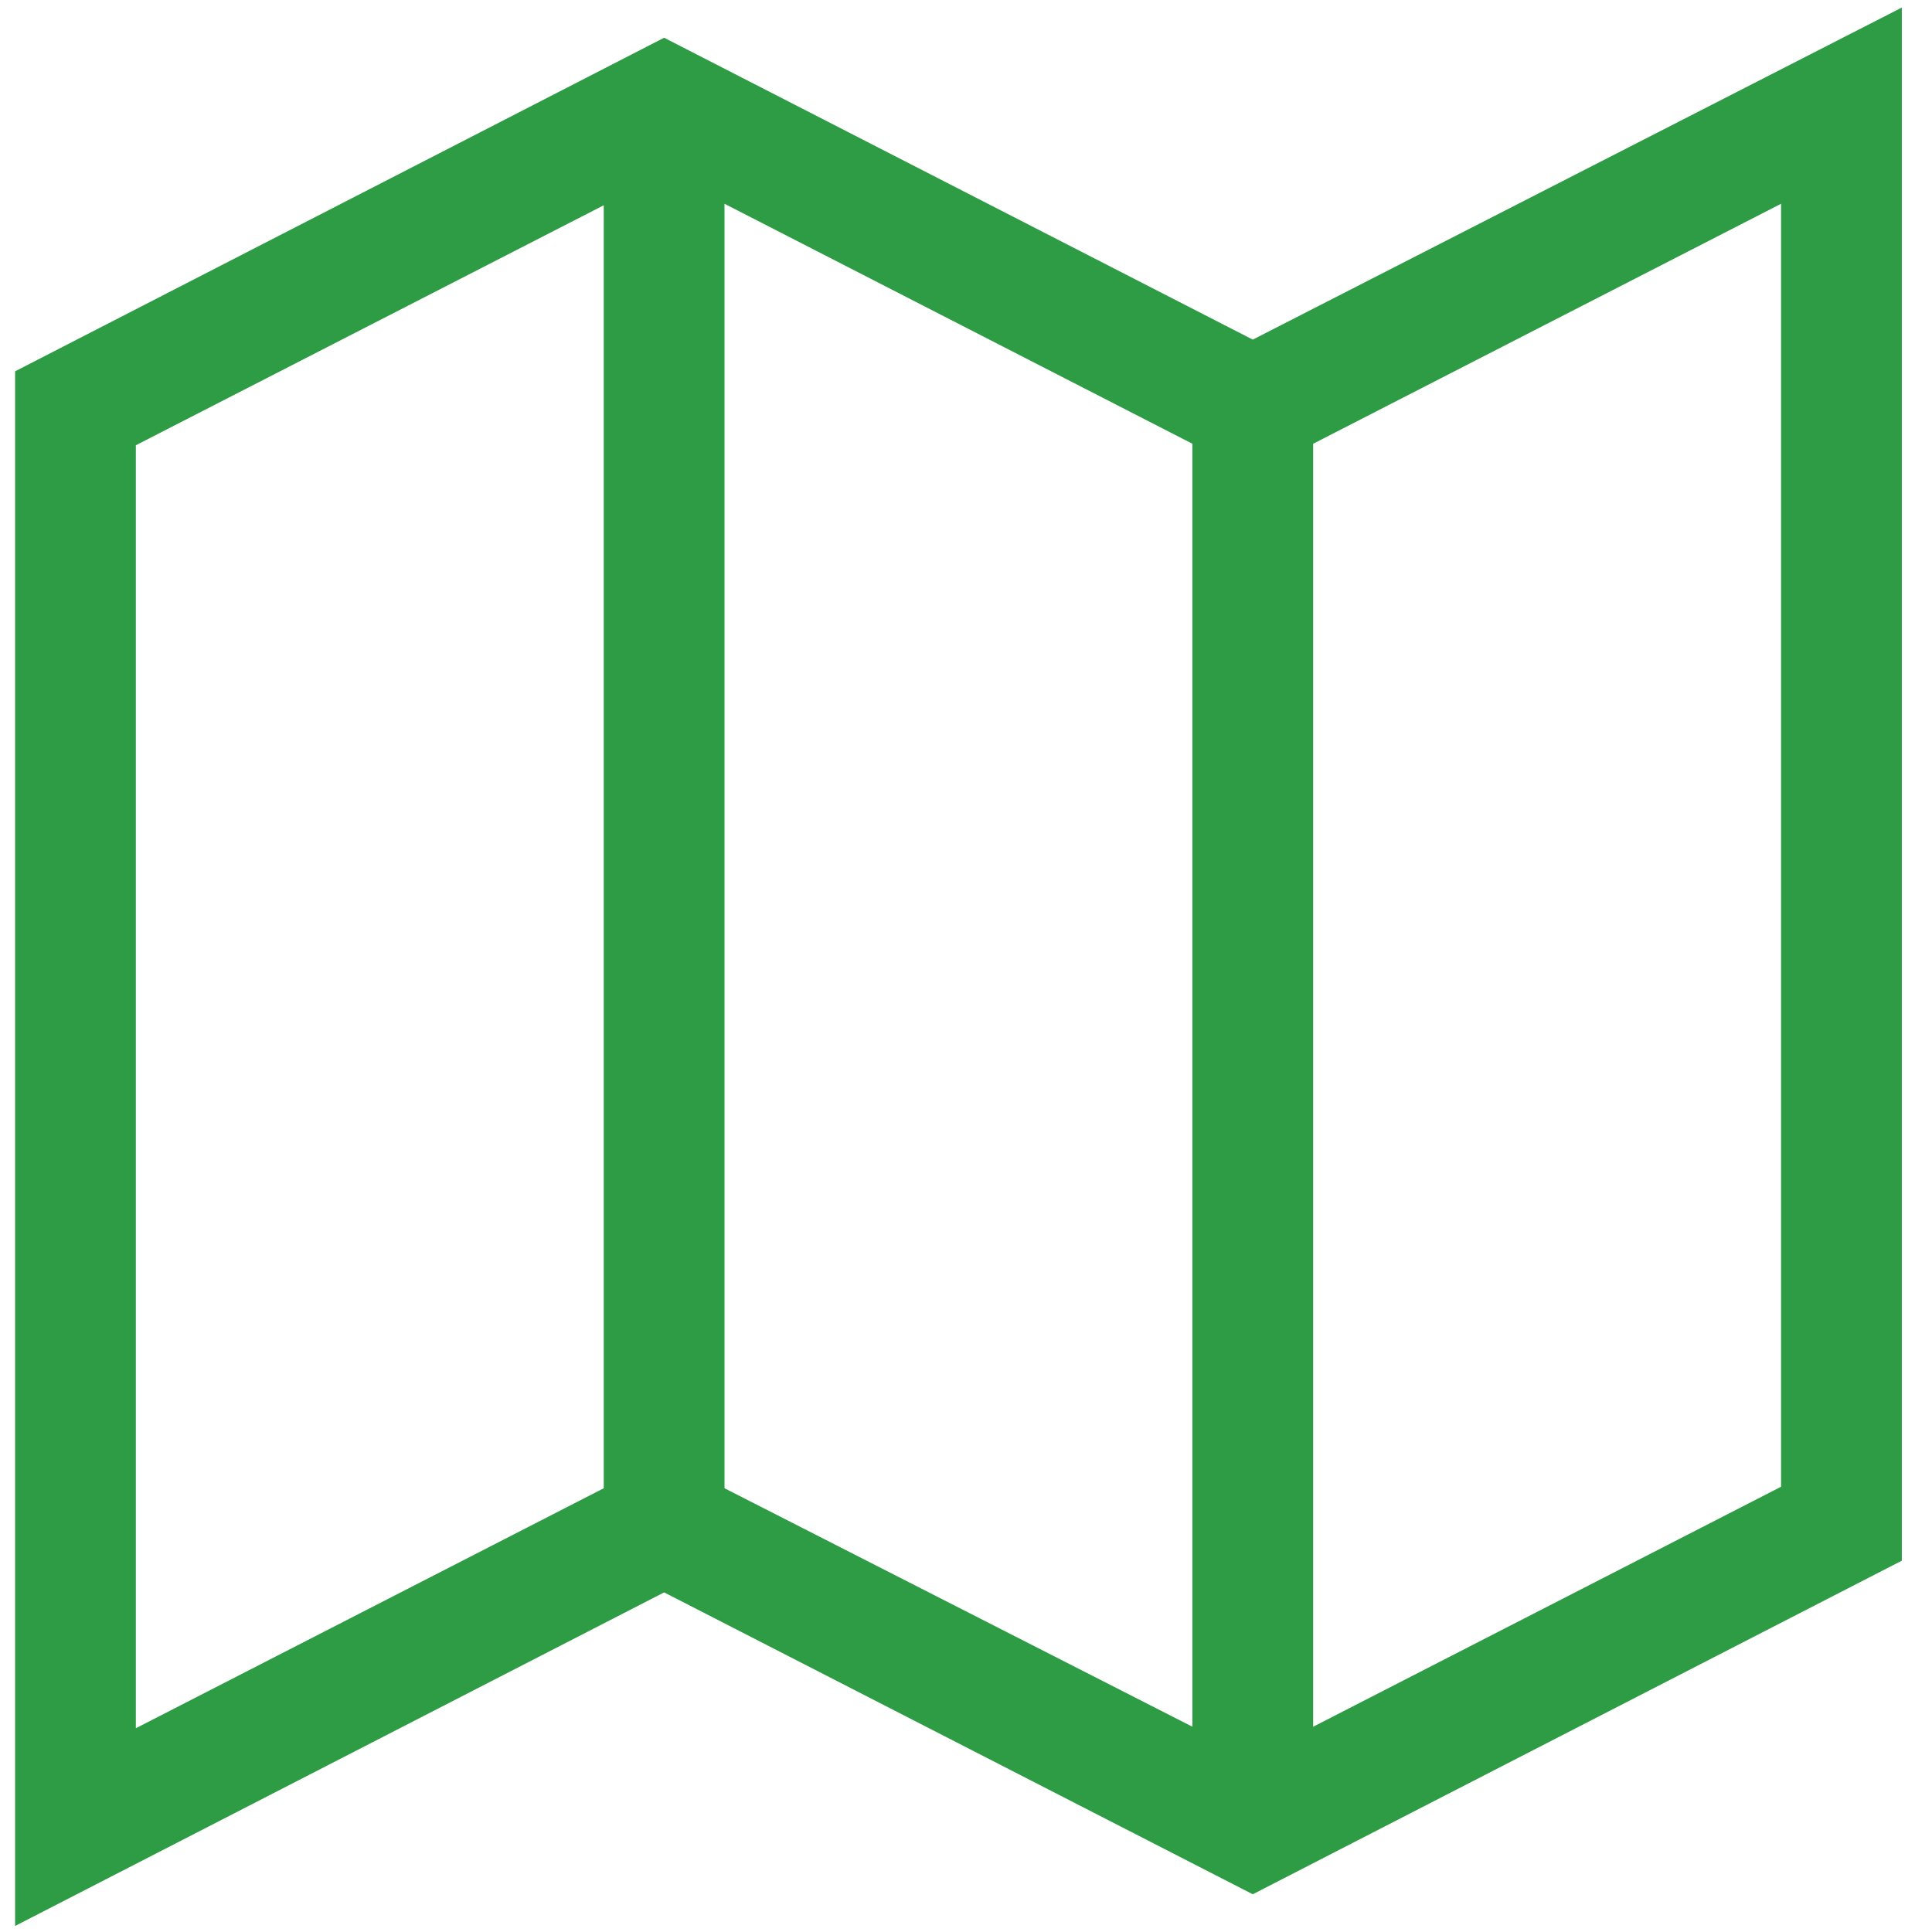
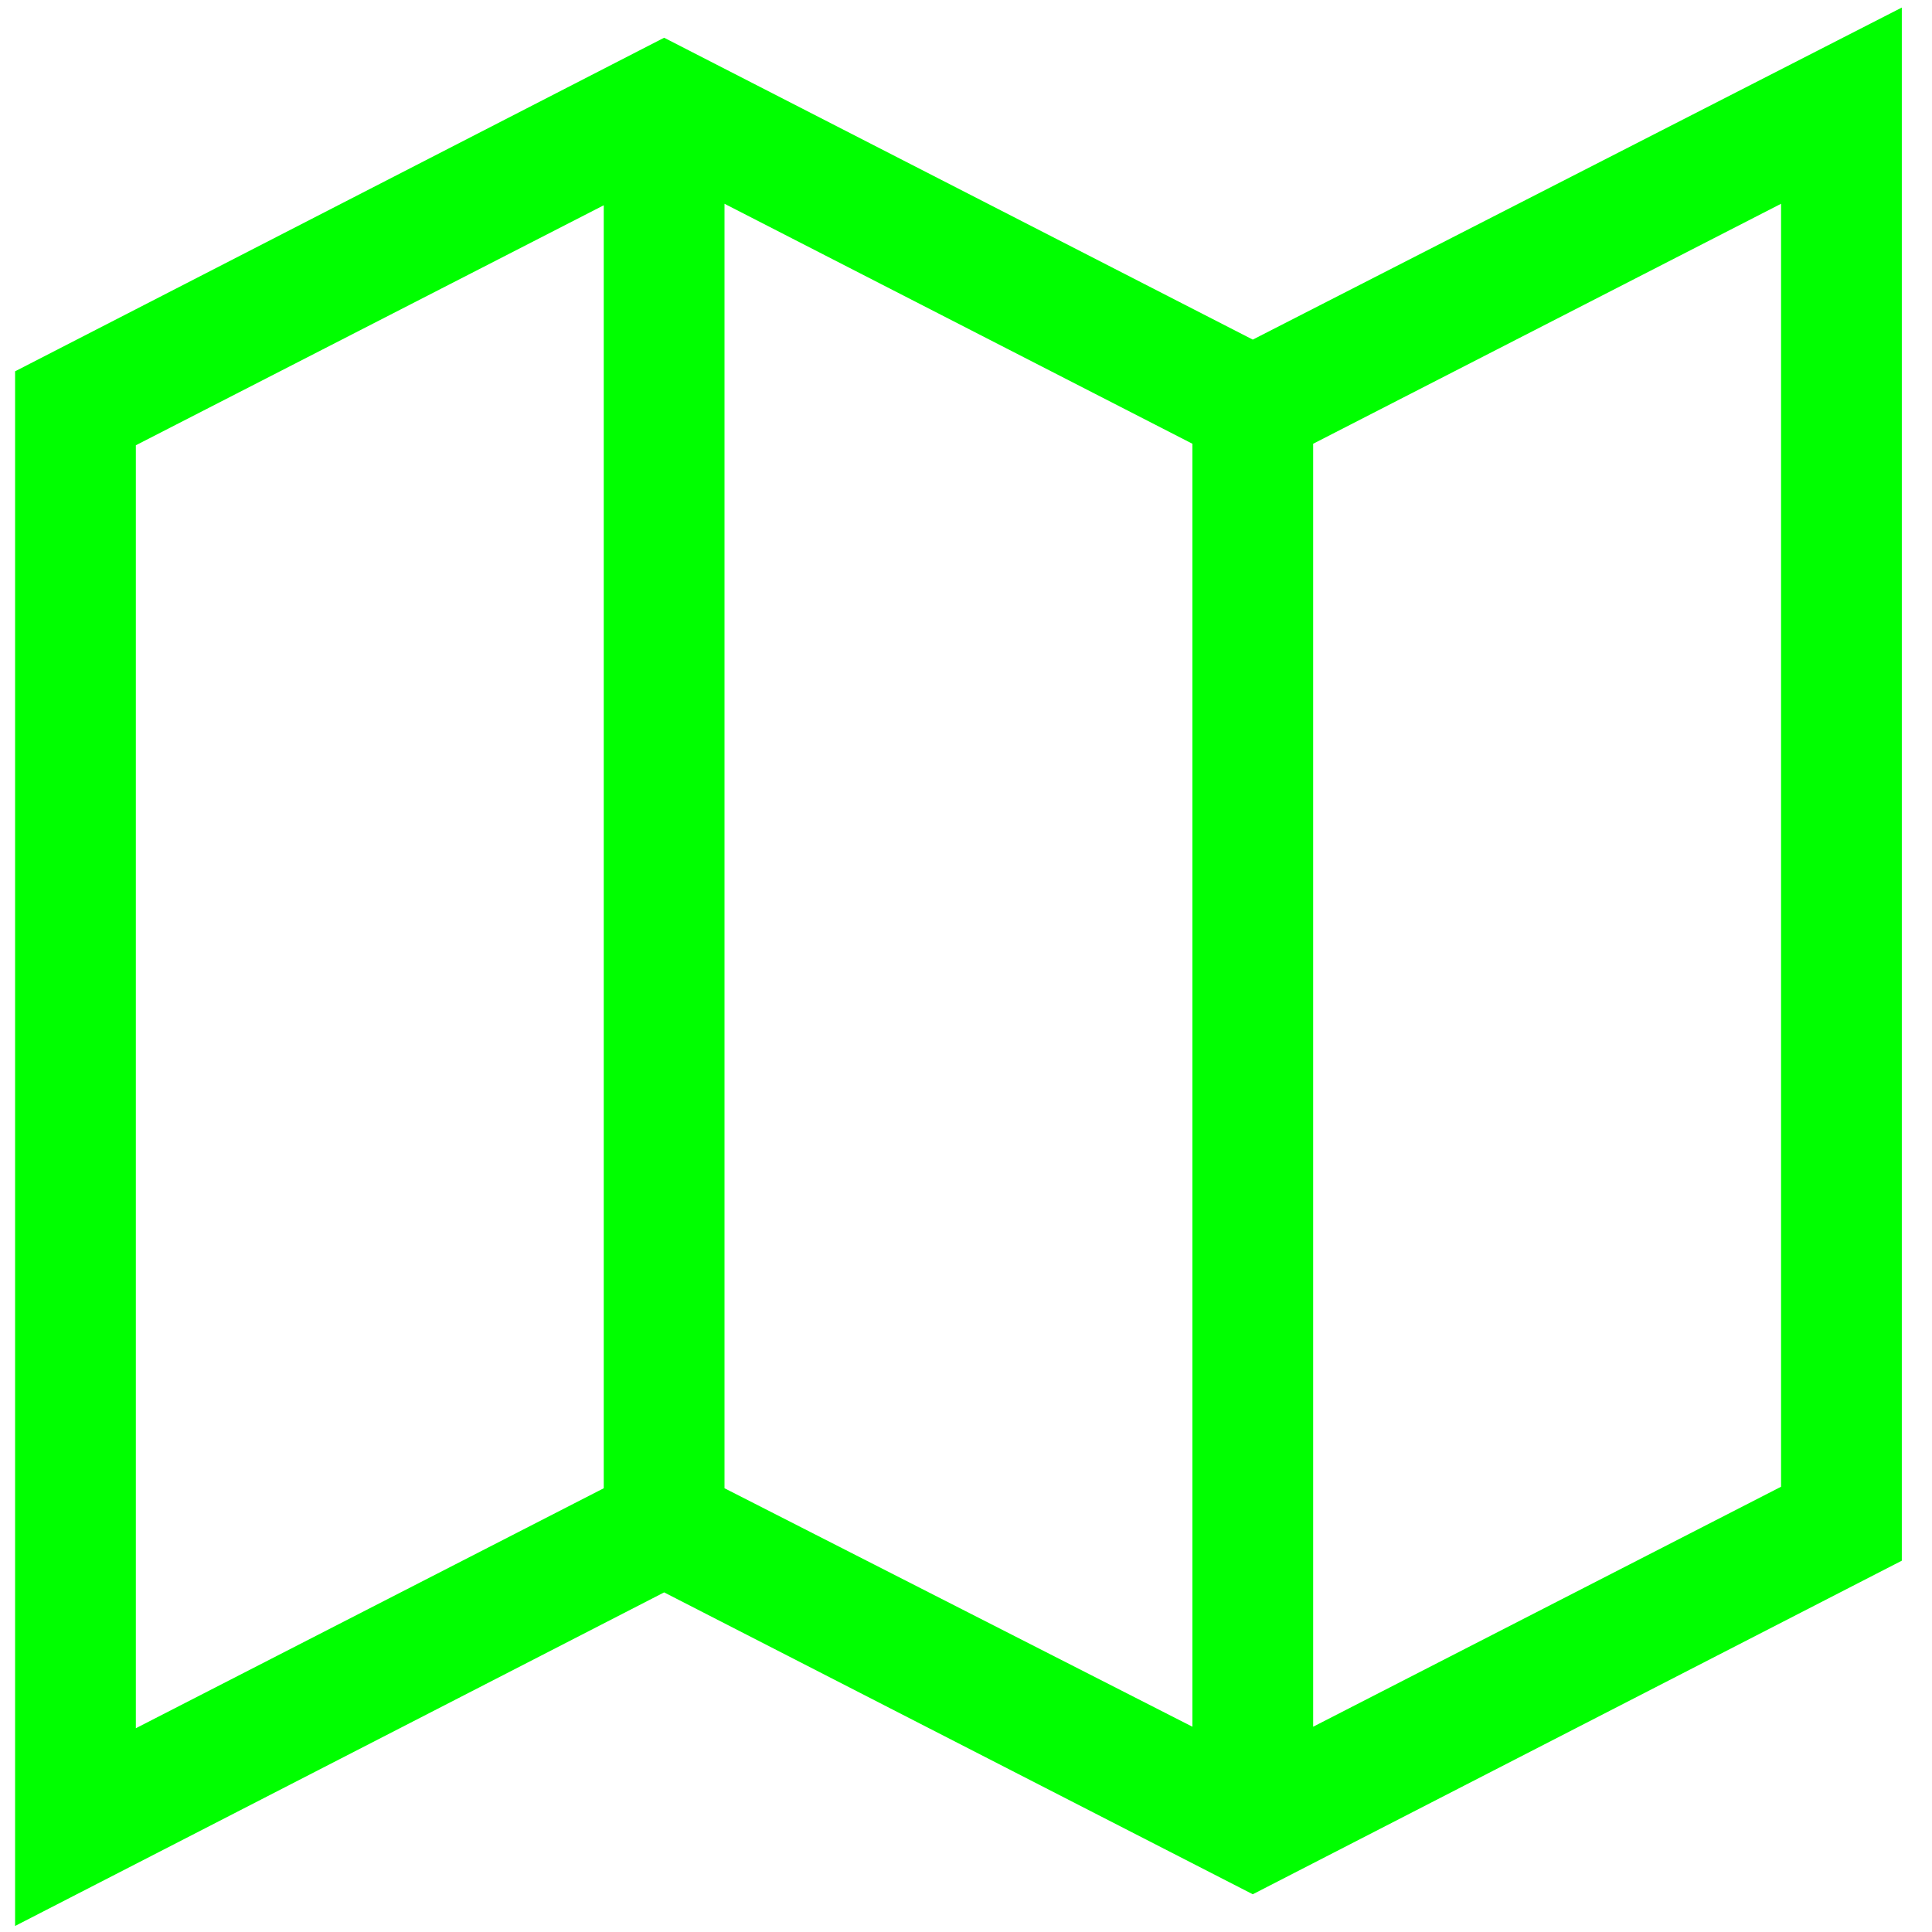
- <svg xmlns="http://www.w3.org/2000/svg" fill="#2E9C44" width="800px" height="800px" viewBox="0 0 128 128" id="Layer_1" version="1.1" xml:space="preserve">
+ <svg xmlns="http://www.w3.org/2000/svg" fill="#00FF00" width="800px" height="800px" viewBox="0 0 128 128" id="Layer_1" version="1.1" xml:space="preserve">
  <g>
    <path d="M83,125.5l43-22.1V0.5L83,22.5l-39-20L1,24.6v103l43-22.1L83,125.5z M87,29.4l31-15.9v85l-31,15.9V29.4z M48,13.5l31,15.9   v85L48,98.6V13.5z M40,98.6L9,114.5v-85l31-15.9V98.6z" />
  </g>
</svg>
